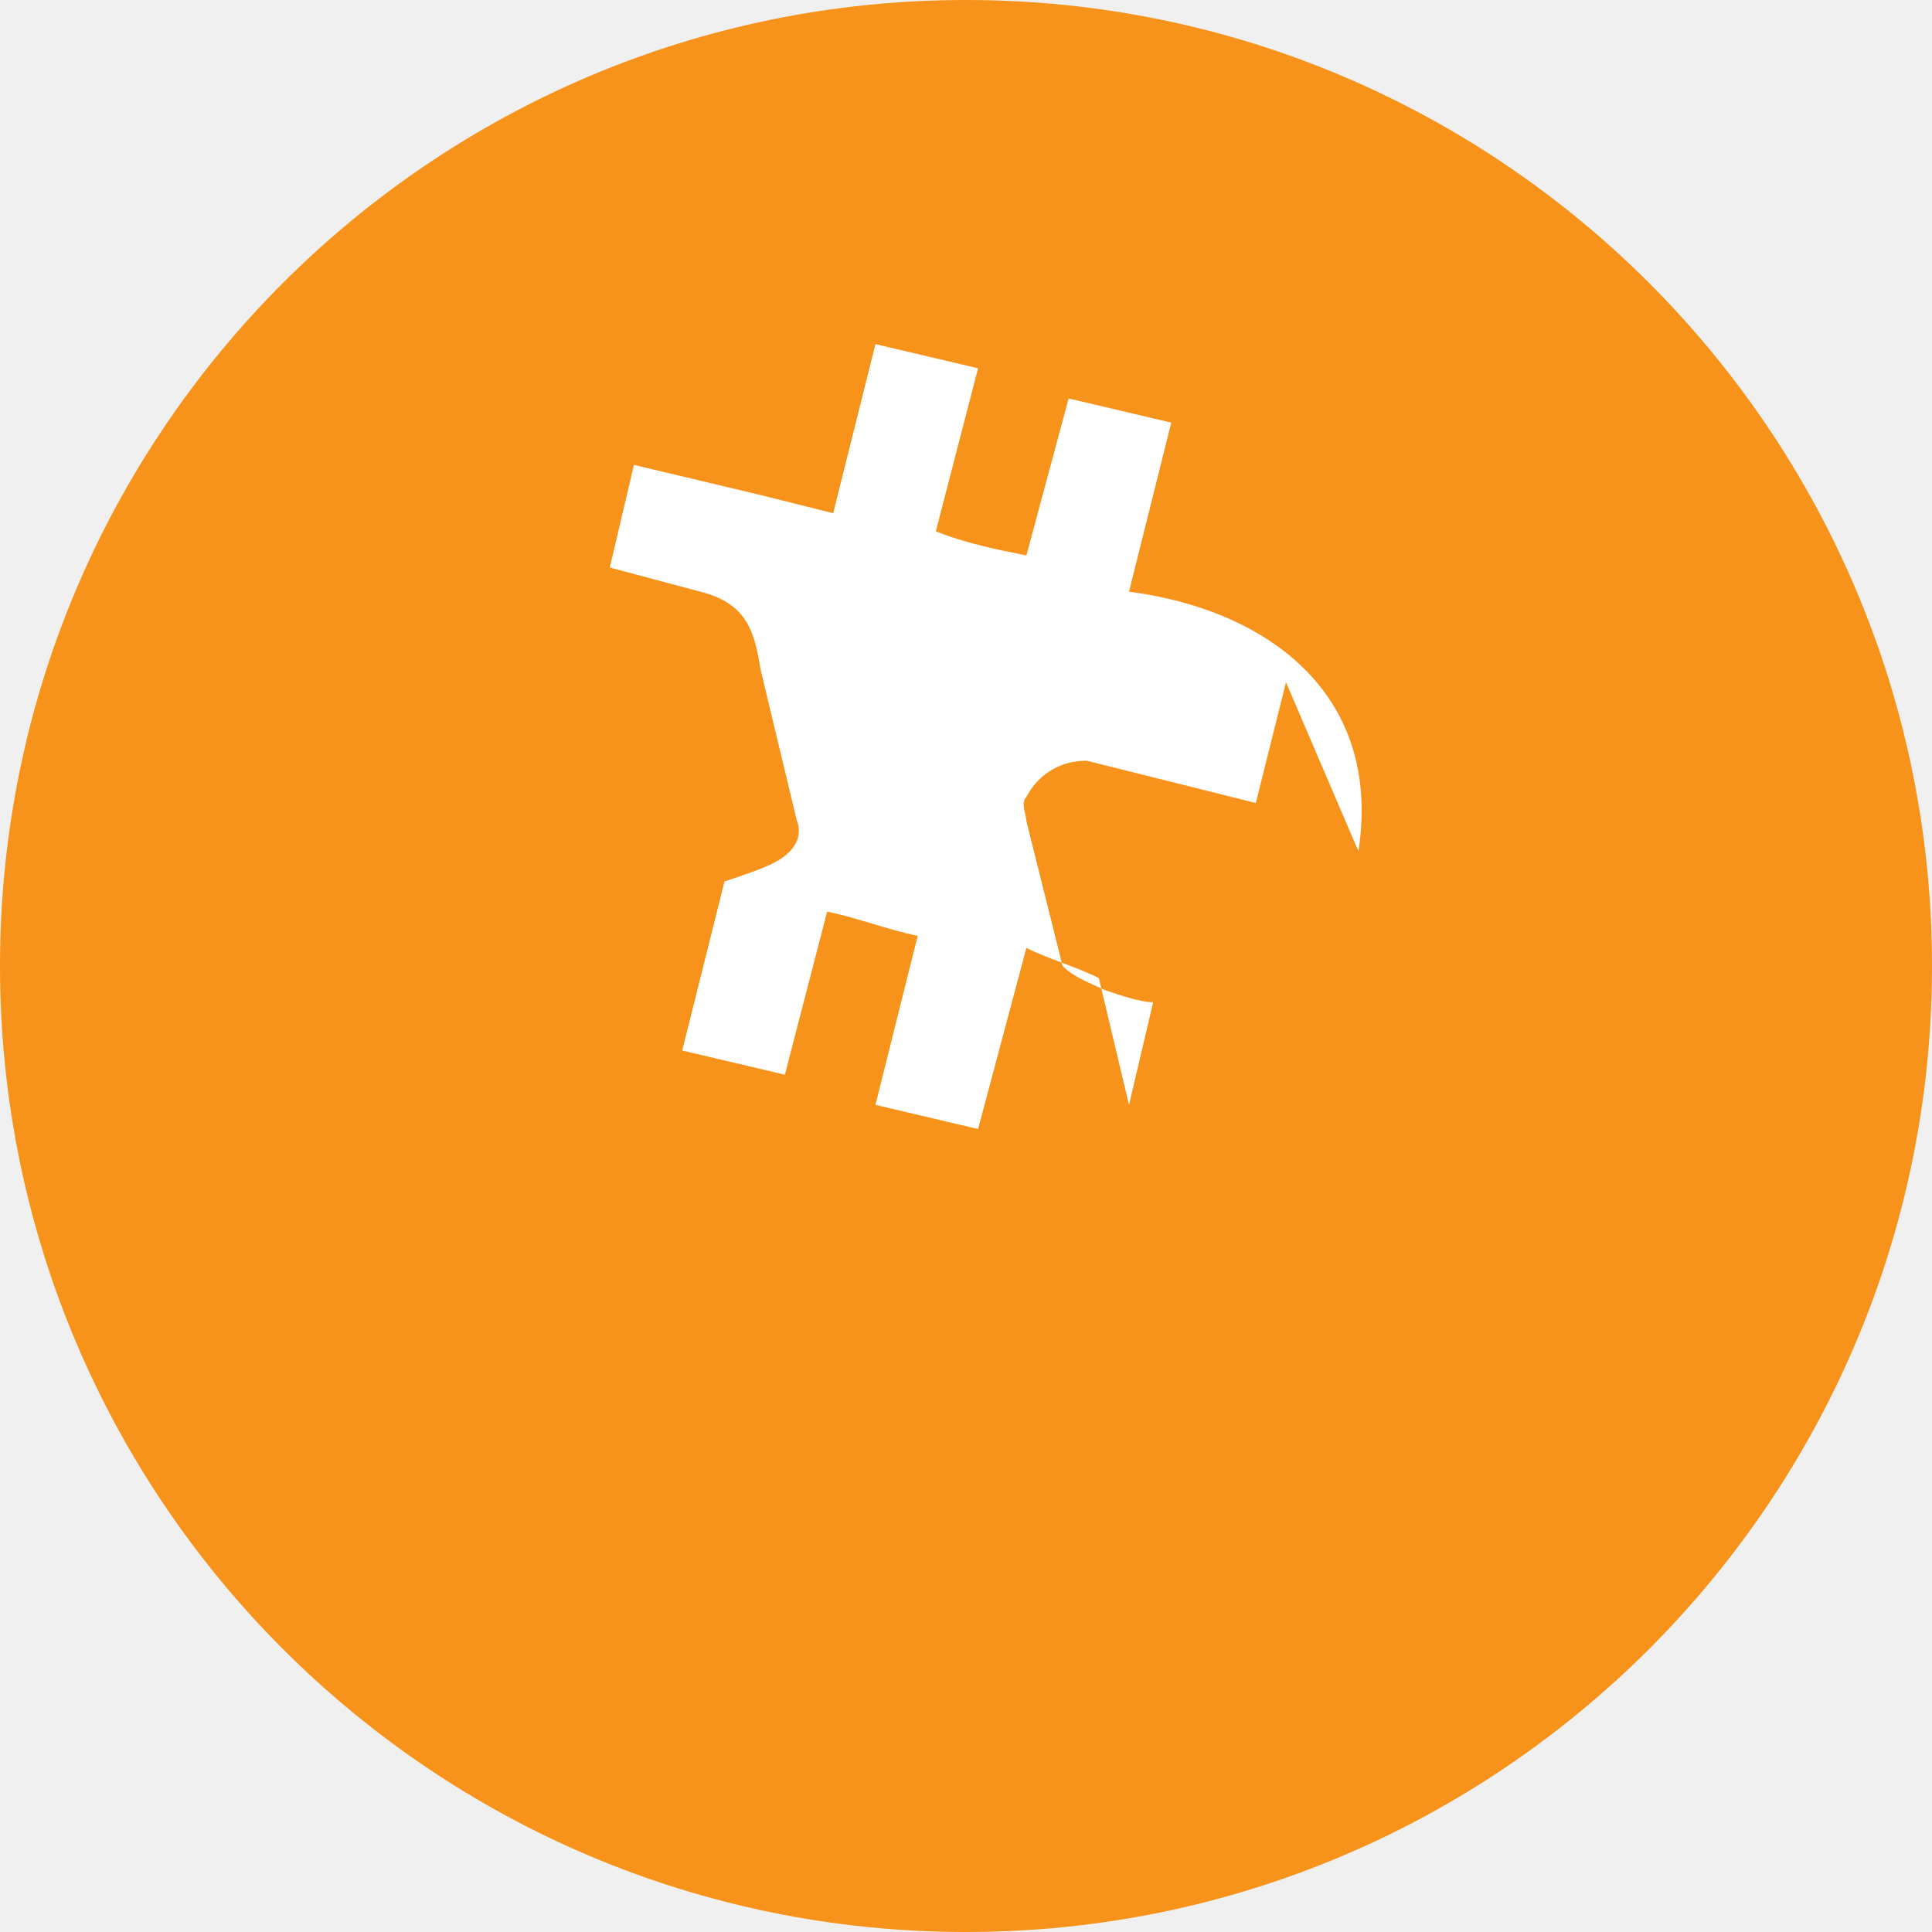
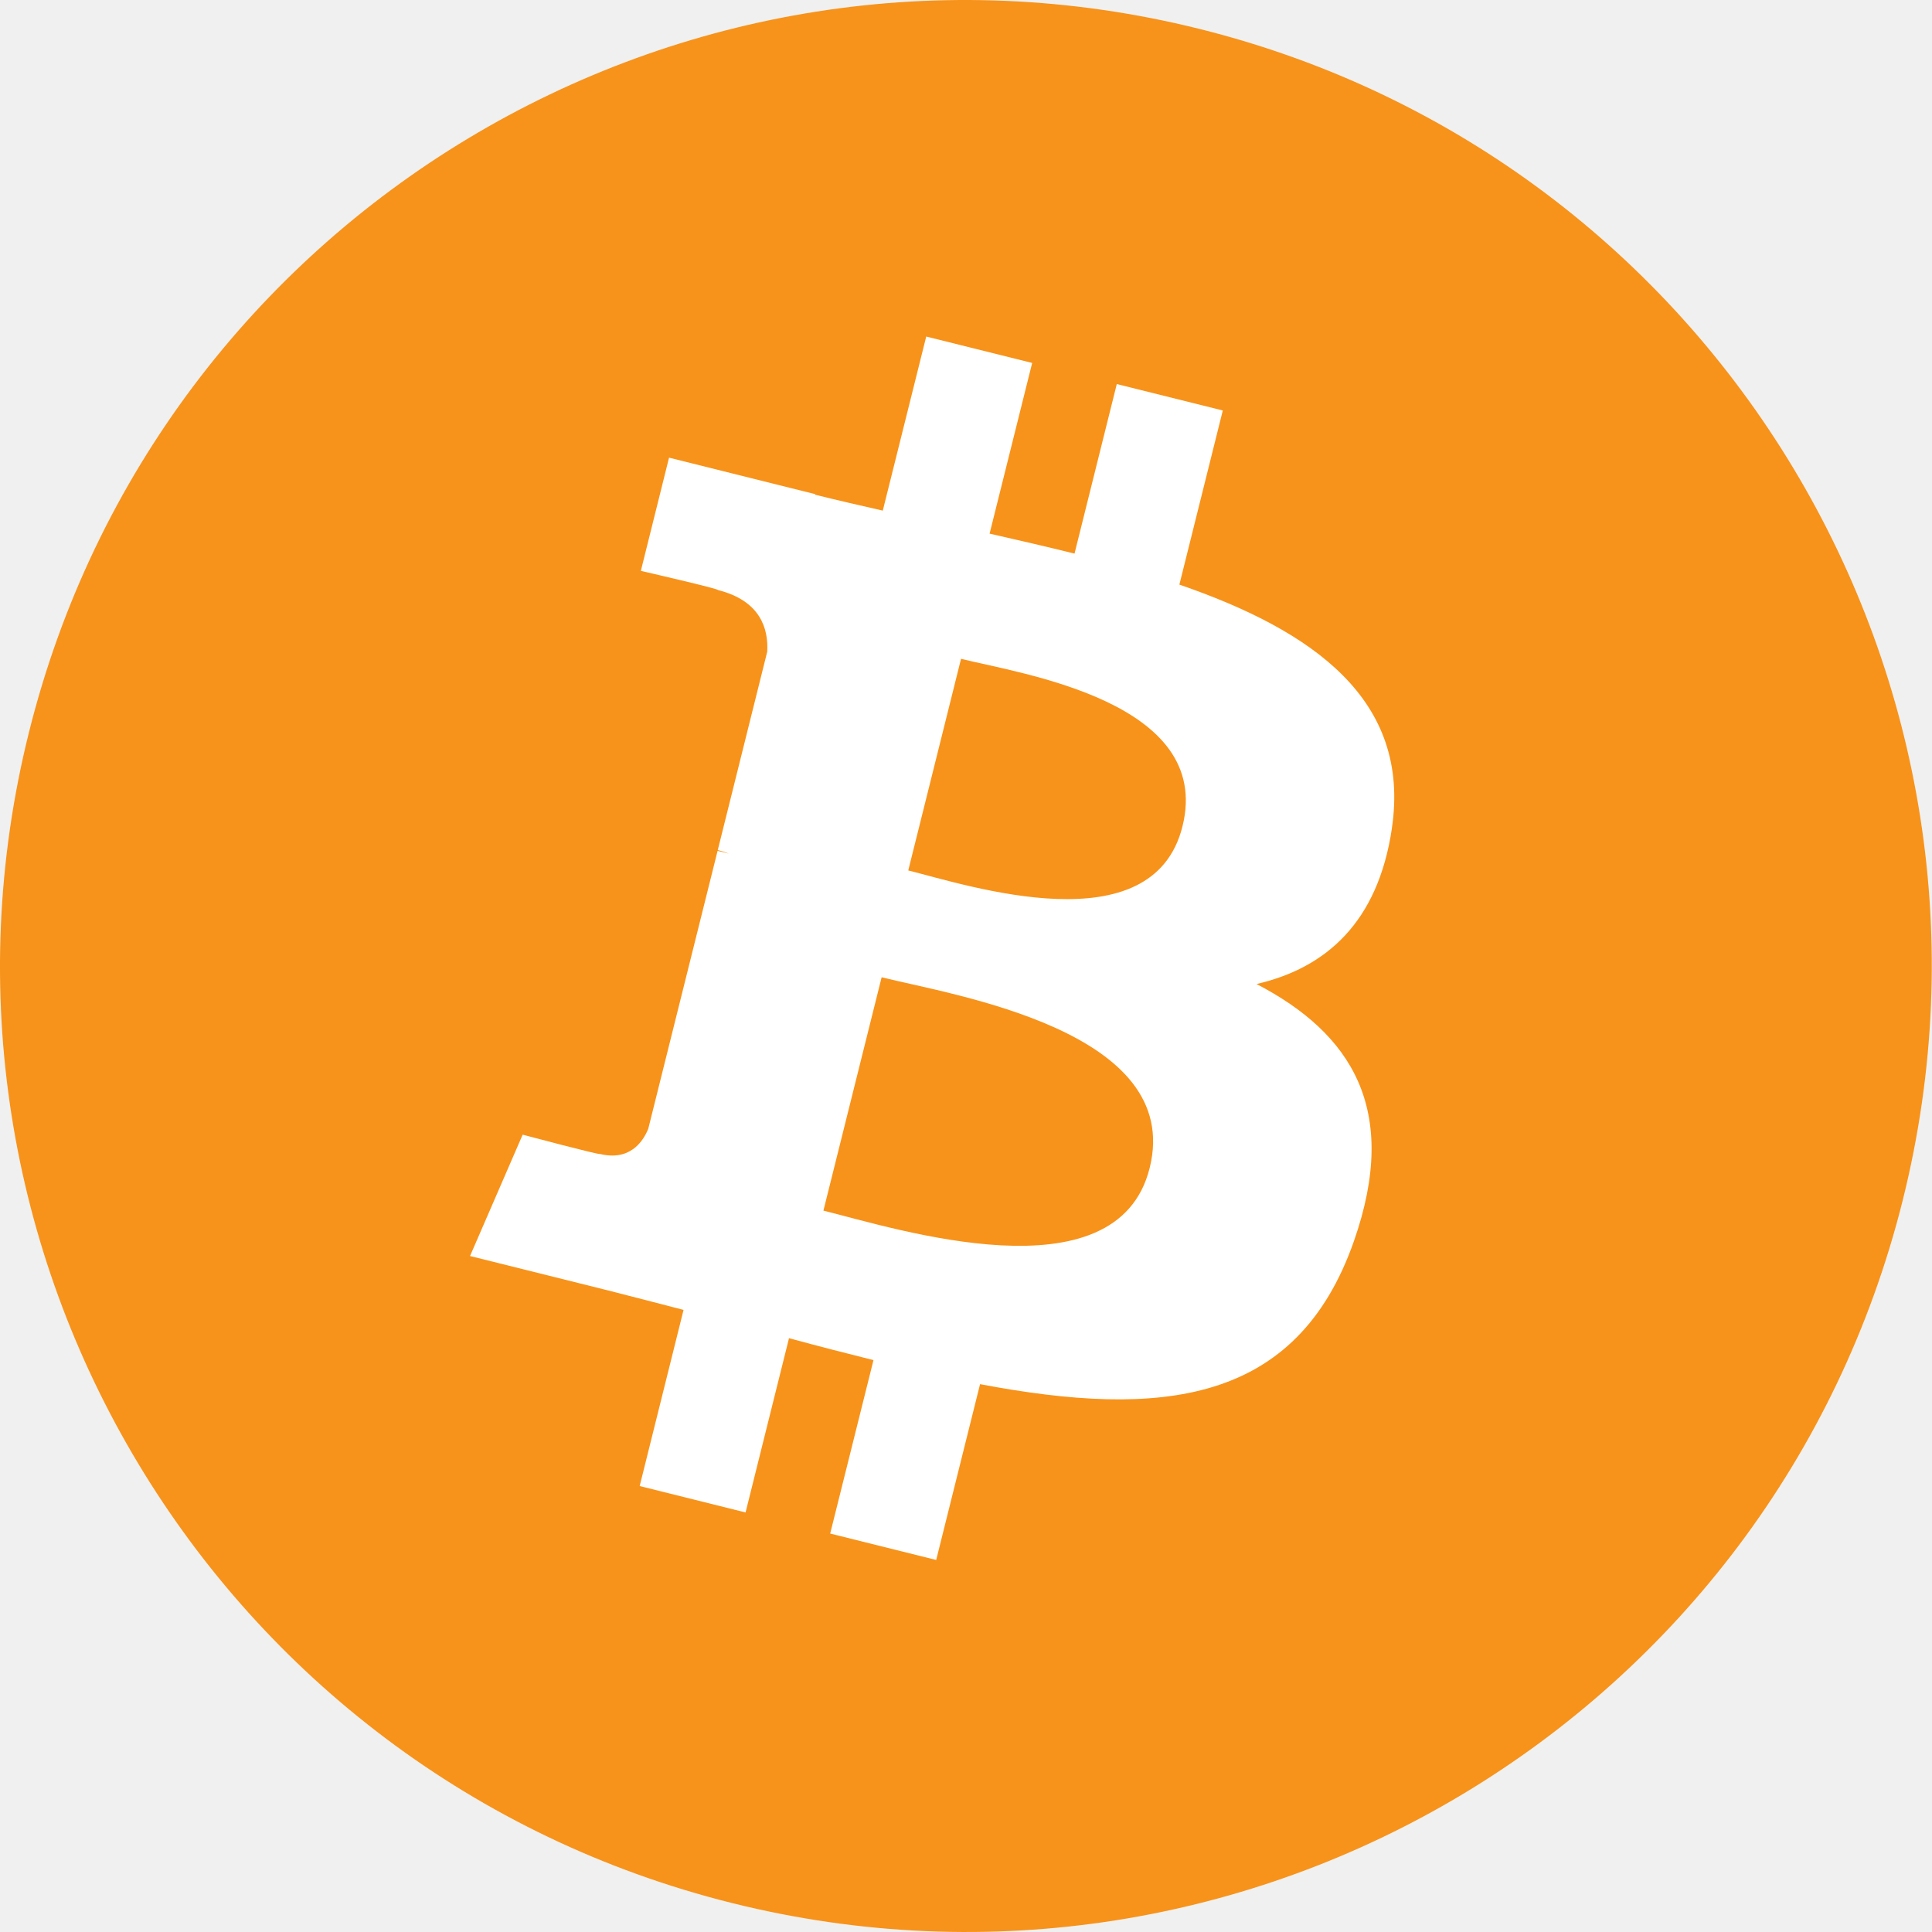
- <svg xmlns="http://www.w3.org/2000/svg" viewBox="0 0 32 32">
-   <circle cx="16" cy="16" r="16" fill="#F7931A" />
-   <path fill="#FFF" d="M22.5 14.1c.4-2.6-1.5-4-3.8-4.3l.7-2.8-1.7-.4-.7 2.6c-.5-.1-1-.2-1.5-.4l.7-2.7-1.7-.4-.7 2.8c-.4-.1-.8-.2-1.2-.3l-2.1-.5-.4 1.7s1.5.4 1.5.4c.8.2.9.7 1 1.3l.6 2.5c0 0 .2.4-.4.7-.2.1-.5.2-.8.3l-.7 2.8 1.7.4.7-2.7c.5.1 1 .3 1.5.4l-.7 2.8 1.7.4.8-3c.4.2.8.3 1.2.5l.5 2.1.4-1.7c-.2 0-.5-.1-.8-.2-.2-.1-.5-.2-.7-.4l-.6-2.4c0-.1-.1-.3 0-.4.1-.2.4-.6 1-.6l1.2.3s1.6.4 1.6.4l.5-2z" />
+ <svg xmlns="http://www.w3.org/2000/svg" xml:space="preserve" width="100%" height="100%" version="1.1" shape-rendering="geometricPrecision" text-rendering="geometricPrecision" image-rendering="optimizeQuality" fill-rule="evenodd" clip-rule="evenodd" viewBox="0 0 4091.27 4091.73">
+   <g id="Layer_x0020_1">
+     <g id="_1421344023328">
+       <path fill="#F7931A" fill-rule="nonzero" d="M4030.06 2540.77c-273.24,1096.01 -1383.32,1763.02 -2479.46,1489.71 -1095.68,-273.24 -1762.69,-1383.39 -1489.33,-2479.31 273.12,-1096.13 1383.2,-1763.19 2479,-1489.95 1096.06,273.24 1763.03,1383.51 1489.76,2479.57l0.02 -0.02z" />
+       <path fill="white" fill-rule="nonzero" d="M2947.77 1754.38c40.72,-272.26 -166.56,-418.61 -450,-516.24l91.95 -368.8 -224.5 -55.94 -89.51 359.09c-59.02,-14.72 -119.63,-28.59 -179.87,-42.34l90.16 -361.46 -224.36 -55.94 -92 368.68c-48.84,-11.12 -96.81,-22.11 -143.35,-33.69l0.26 -1.16 -309.59 -77.31 -59.72 239.78c0,0 166.56,38.18 163.05,40.53 90.91,22.69 107.35,82.87 104.62,130.57l-104.74 420.15c6.26,1.59 14.38,3.89 23.34,7.49 -7.49,-1.86 -15.46,-3.89 -23.73,-5.87l-146.81 588.57c-11.11,27.62 -39.31,69.07 -102.87,53.33 2.25,3.26 -163.17,-40.72 -163.17,-40.72l-111.46 256.98 292.15 72.83c54.35,13.63 107.61,27.89 160.06,41.3l-92.9 373.03 224.24 55.94 92 -369.07c61.26,16.63 120.71,31.97 178.91,46.43l-91.69 367.33 224.51 55.94 92.89 -372.33c382.82,72.45 670.67,43.24 791.83,-303.02 97.63,-278.78 -4.86,-439.58 -206.26,-544.44 146.69,-33.83 257.18,-130.31 286.64,-329.61l-0.07 -0.05zm-512.93 719.26c-69.38,278.78 -538.76,128.08 -690.94,90.29l123.28 -494.2c152.17,37.99 640.17,113.17 567.67,403.91zm69.43 -723.3c-63.29,253.58 -453.96,124.75 -580.69,93.16l111.77 -448.21c126.73,31.59 534.85,90.55 468.94,355.05l-0.02 0z" />
+     </g>
+   </g>
</svg>
